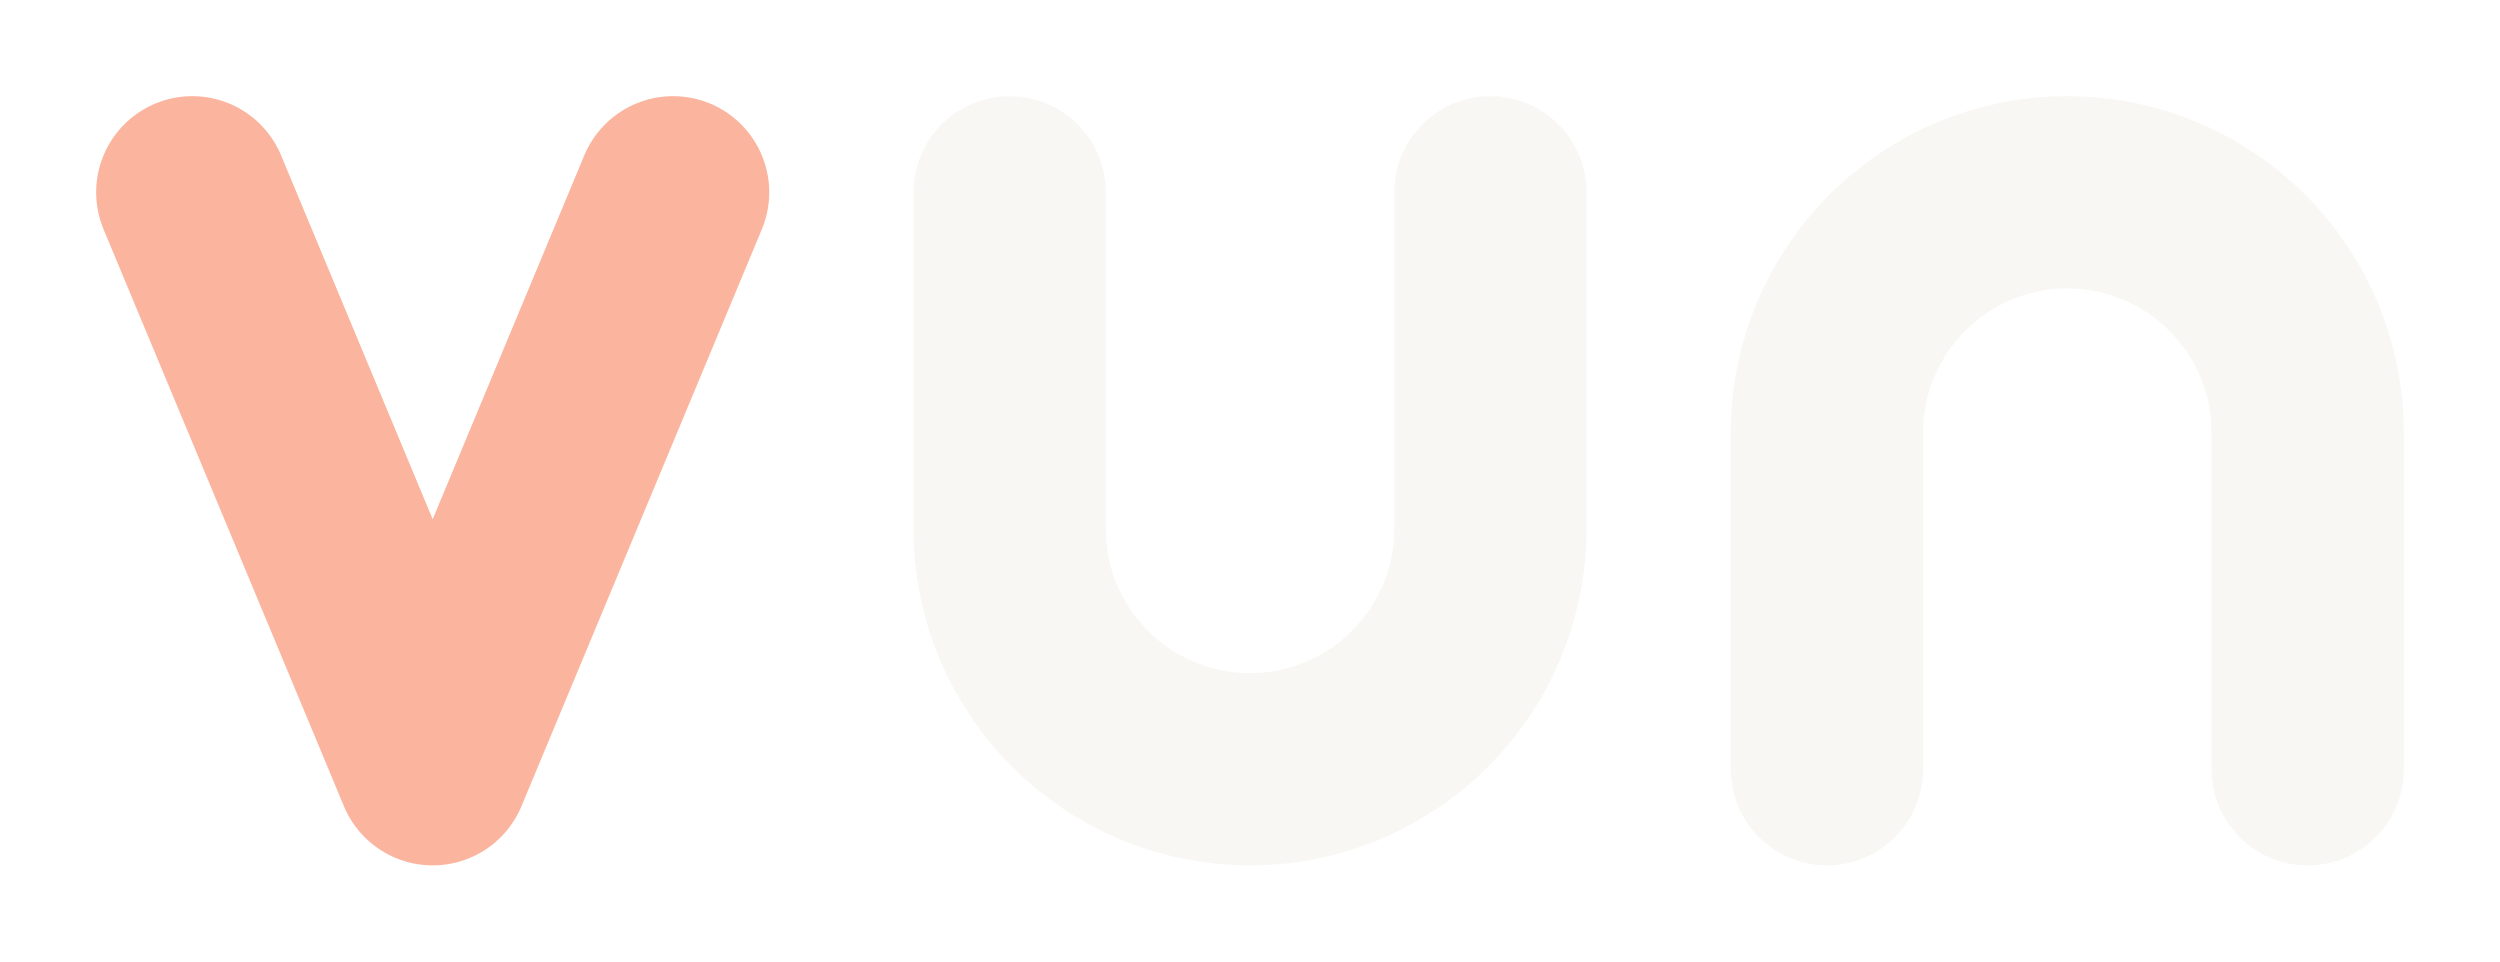
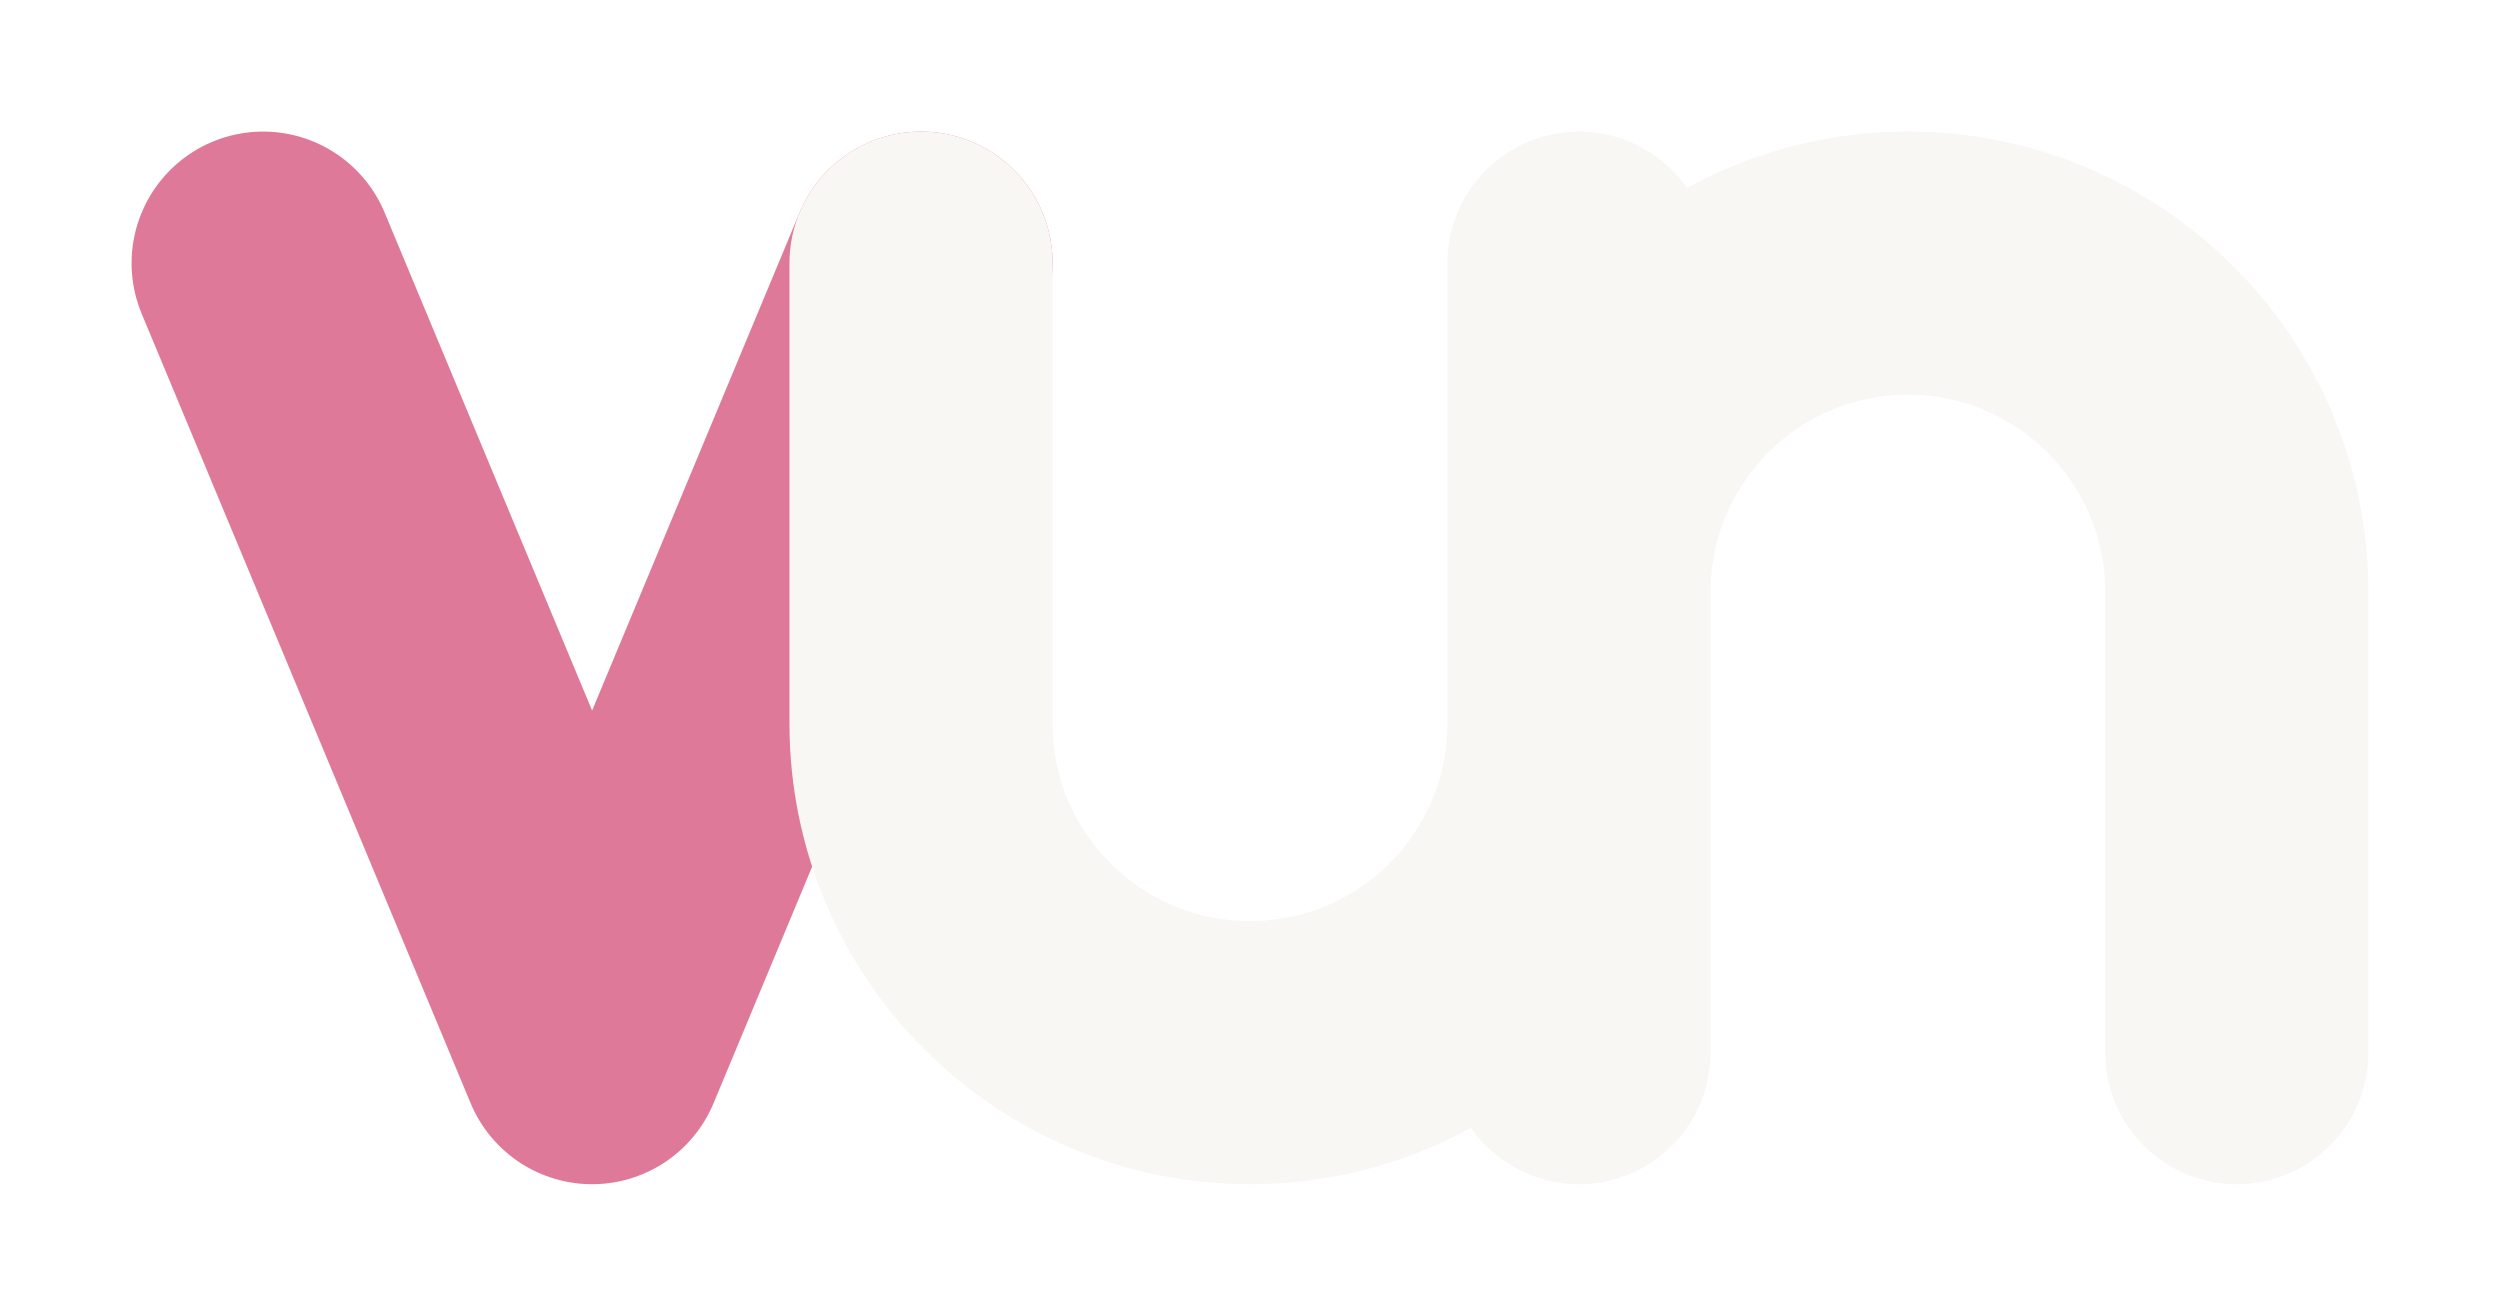
- <svg xmlns="http://www.w3.org/2000/svg" viewBox="0 0 520 200" width="520" height="200">
+ <svg xmlns="http://www.w3.org/2000/svg" viewBox="0 0 380 200" width="380" height="200">
  <g id="parts-wordmark">
    <g fill="none" stroke-width="40" stroke-linecap="round" stroke-linejoin="round">
-       <path d="M40,40 L90,160 L140,40" stroke="#FBB49E" />
-       <path d="M210,40 V110 A50,50 0 0 0 310,110 V40" stroke="#F9F7F4" />
-       <path d="M380,160 V90 A50,50 0 0 1 480,90 V160" stroke="#F9F7F4" />
+       <path d="M40,40 L90,160 L140,40" stroke="#DF7999" />
+       <path d="M140,40 V110 A50,50 0 0 0 240,110 V40 M240,40 V160 M240,90 A50,50 0 0 1 340,90 V160" stroke="#F9F7F4" />
    </g>
  </g>
</svg>
